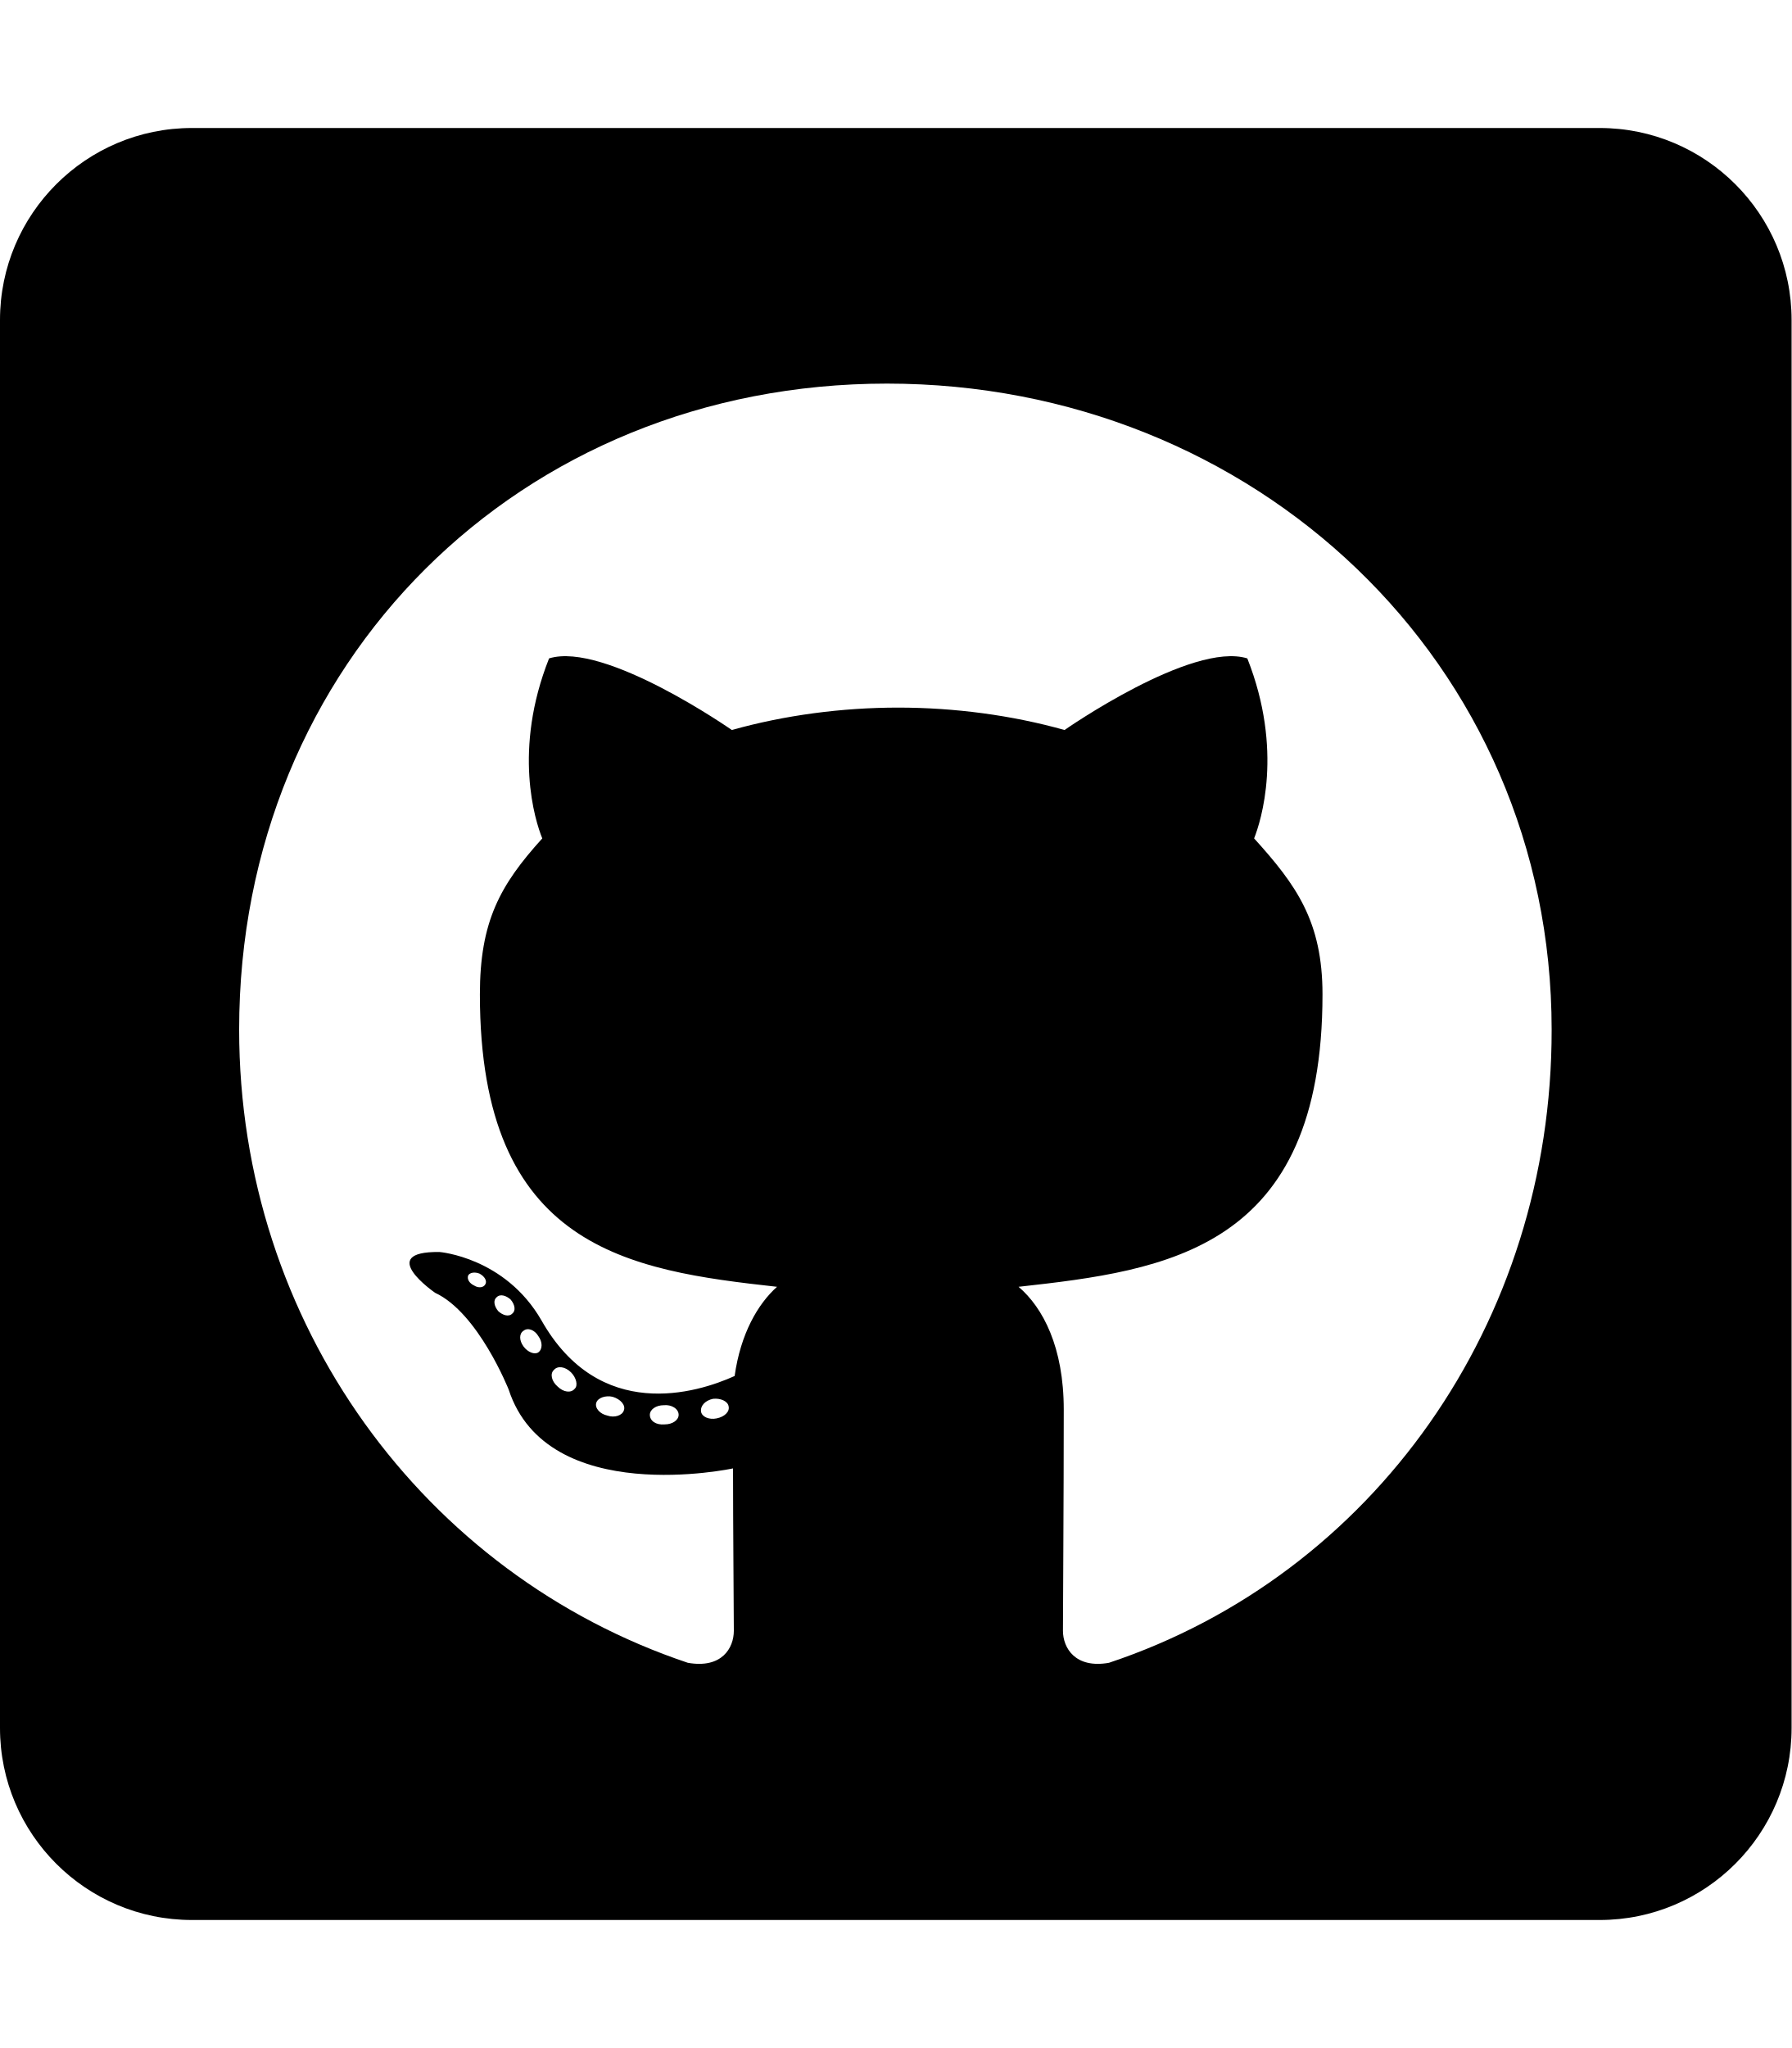
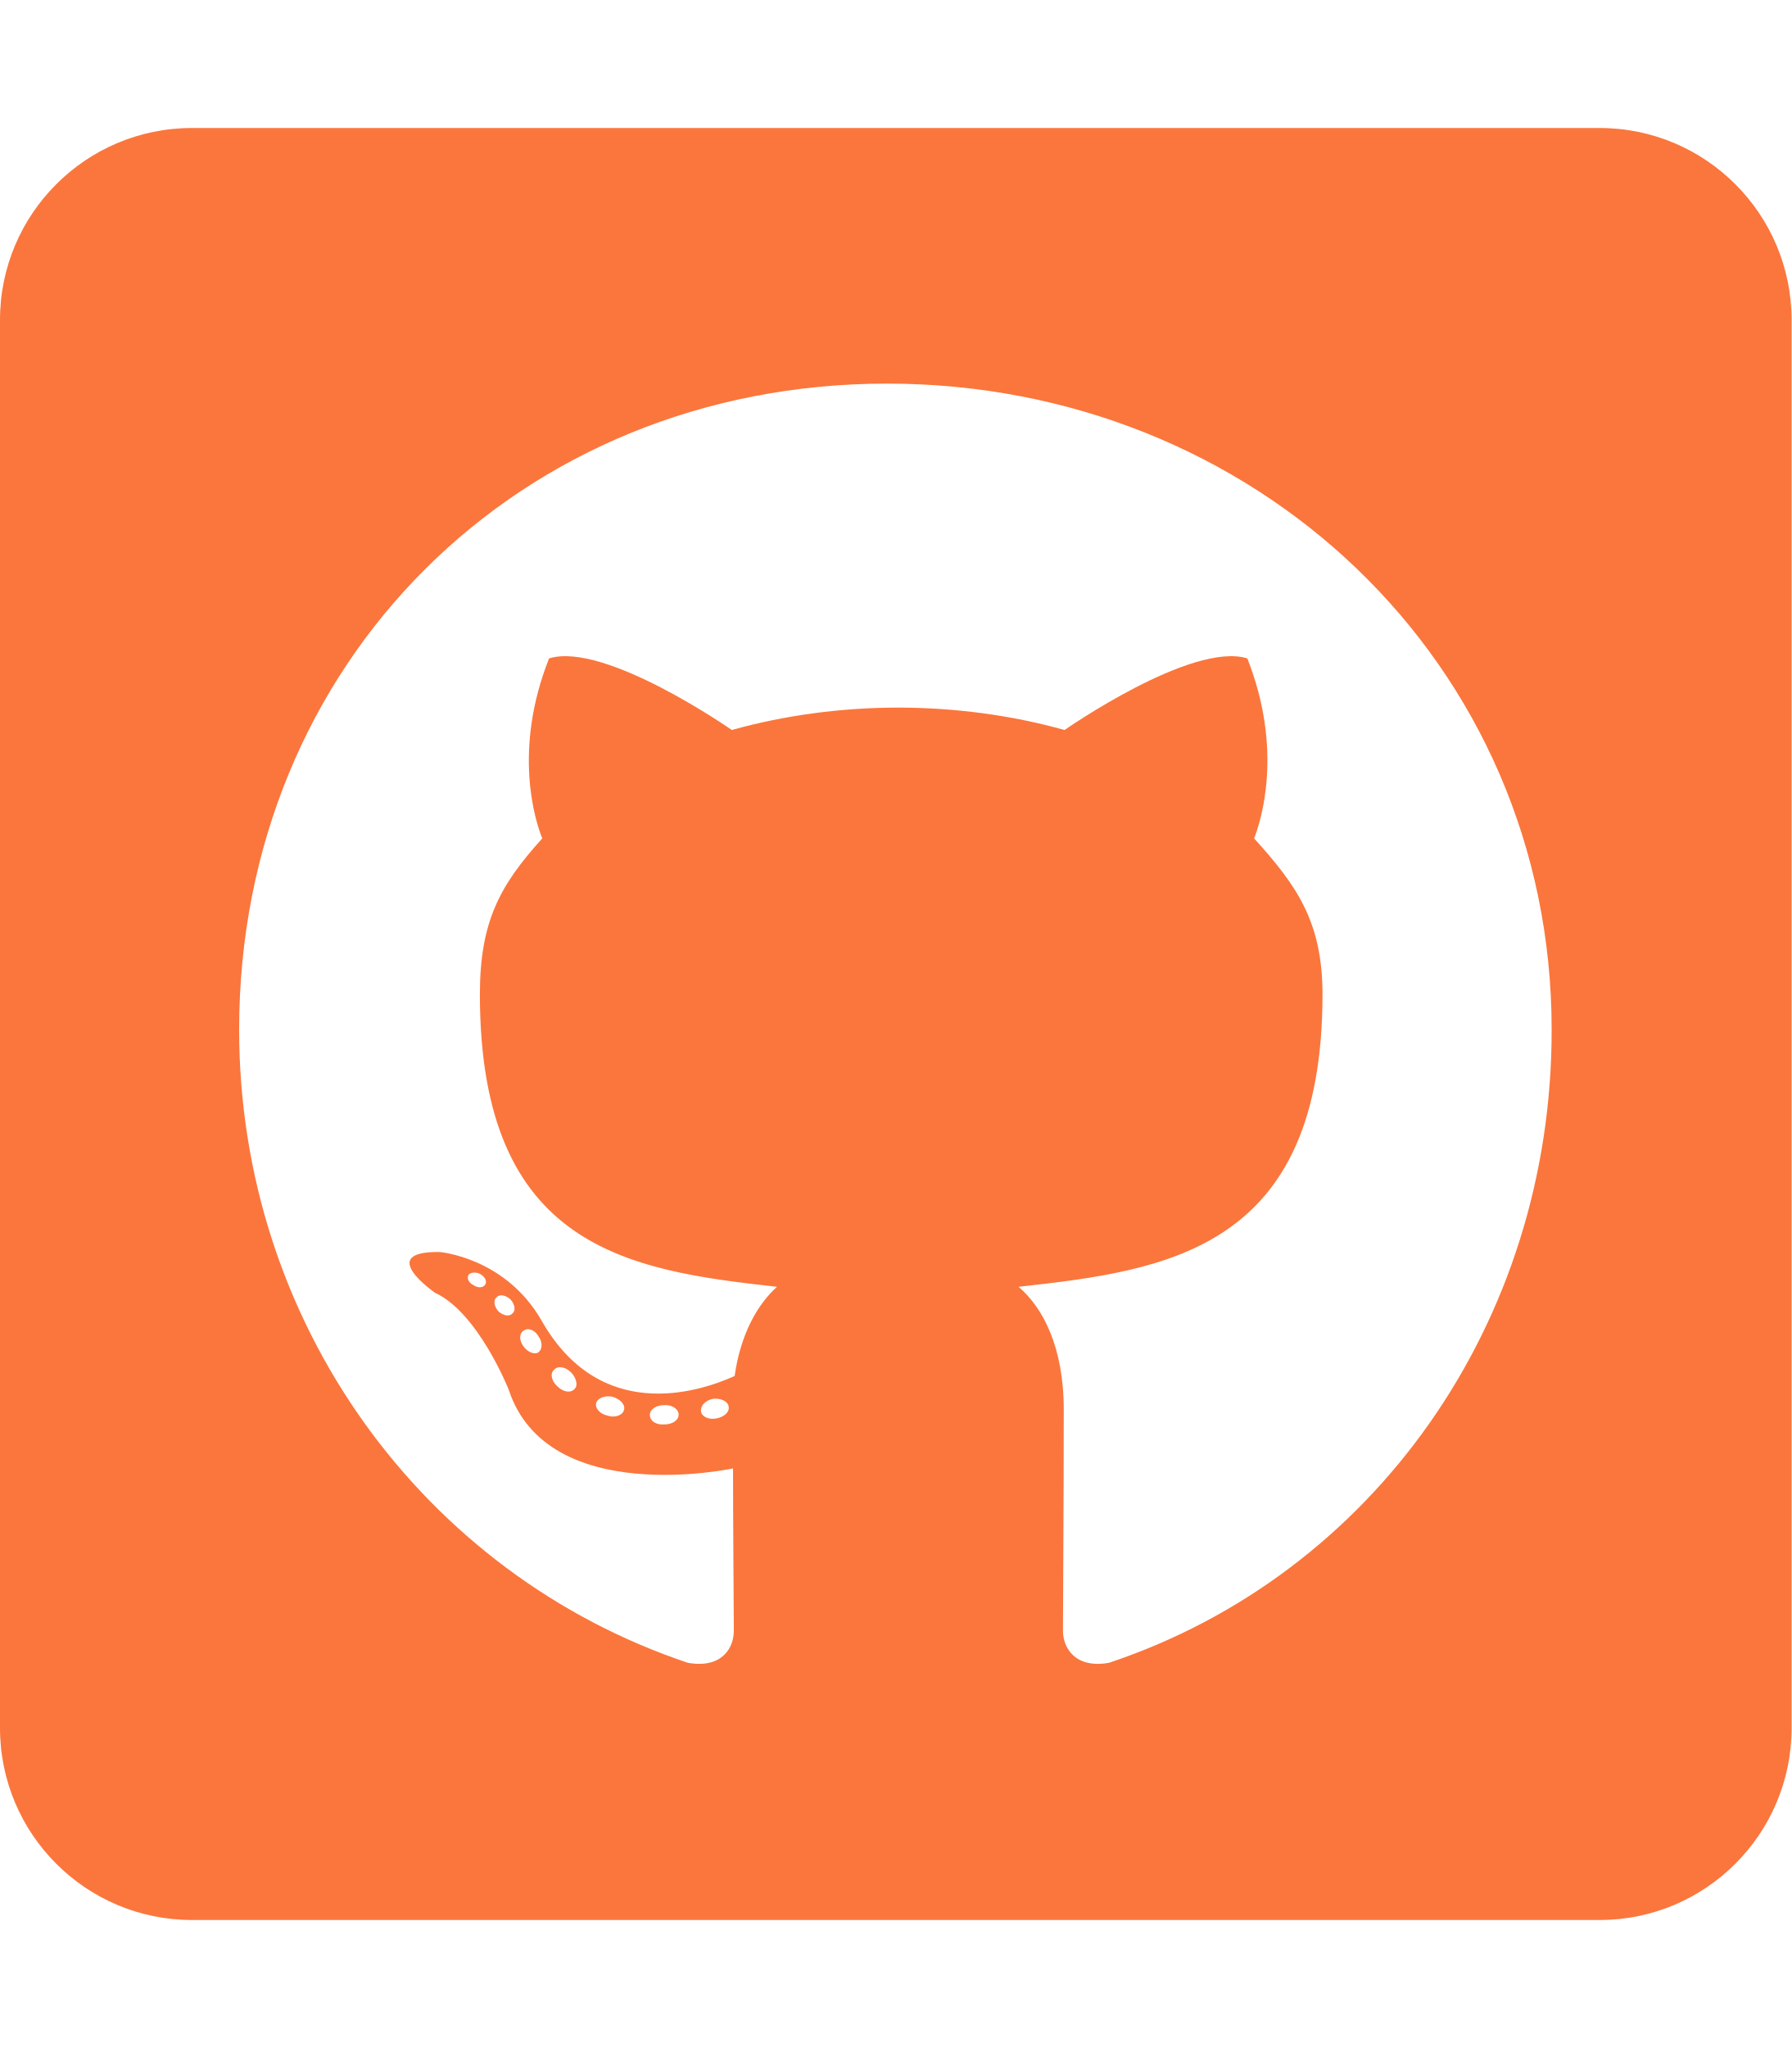
- <svg xmlns="http://www.w3.org/2000/svg" viewBox="0 0 448 512">
+ <svg xmlns="http://www.w3.org/2000/svg" style="fill:#fb763c;" viewBox="0 0 448 512">
  <path d="M400 32H48C21.5 32 0 53.5 0 80v352c0 26.5 21.5 48 48 48h352c26.5 0 48-21.5 48-48V80c0-26.5-21.5-48-48-48zM277.3 415.7c-8.4 1.5-11.5-3.7-11.5-8 0-5.4.2-33 .2-55.3 0-15.6-5.2-25.5-11.3-30.7 37-4.1 76-9.2 76-73.1 0-18.2-6.5-27.3-17.1-39 1.7-4.3 7.4-22-1.7-45-13.9-4.3-45.7 17.9-45.7 17.9-13.2-3.7-27.5-5.6-41.6-5.6-14.1 0-28.4 1.9-41.6 5.6 0 0-31.8-22.2-45.7-17.9-9.1 22.9-3.5 40.6-1.7 45-10.6 11.7-15.6 20.8-15.6 39 0 63.6 37.3 69 74.3 73.1-4.8 4.3-9.1 11.7-10.6 22.3-9.5 4.3-33.8 11.7-48.3-13.9-9.1-15.8-25.5-17.1-25.5-17.1-16.2-.2-1.1 10.2-1.1 10.2 10.8 5 18.4 24.2 18.4 24.2 9.7 29.7 56.1 19.7 56.1 19.7 0 13.9.2 36.5.2 40.6 0 4.3-3 9.5-11.5 8-66-22.1-112.2-84.9-112.2-158.3 0-91.8 70.2-161.5 162-161.5S388 165.6 388 257.4c.1 73.4-44.7 136.3-110.7 158.3zm-98.1-61.1c-1.9.4-3.7-.4-3.9-1.7-.2-1.5 1.1-2.8 3-3.2 1.9-.2 3.7.6 3.9 1.9.3 1.3-1 2.6-3 3zm-9.5-.9c0 1.3-1.5 2.4-3.5 2.4-2.2.2-3.7-.9-3.7-2.4 0-1.3 1.5-2.4 3.5-2.4 1.9-.2 3.7.9 3.7 2.4zm-13.7-1.1c-.4 1.3-2.4 1.9-4.1 1.3-1.9-.4-3.2-1.9-2.8-3.2.4-1.3 2.4-1.9 4.1-1.5 2 .6 3.3 2.1 2.8 3.4zm-12.3-5.4c-.9 1.1-2.8.9-4.3-.6-1.5-1.3-1.9-3.2-.9-4.1.9-1.1 2.8-.9 4.3.6 1.3 1.3 1.8 3.3.9 4.1zm-9.1-9.1c-.9.6-2.6 0-3.7-1.5s-1.1-3.2 0-3.9c1.1-.9 2.8-.2 3.7 1.3 1.1 1.5 1.1 3.3 0 4.1zm-6.5-9.7c-.9.9-2.4.4-3.5-.6-1.1-1.3-1.3-2.8-.4-3.5.9-.9 2.4-.4 3.5.6 1.1 1.3 1.3 2.8.4 3.5zm-6.7-7.4c-.4.9-1.7 1.1-2.8.4-1.3-.6-1.9-1.7-1.5-2.6.4-.6 1.5-.9 2.8-.4 1.3.7 1.9 1.8 1.5 2.6z" />
</svg>
